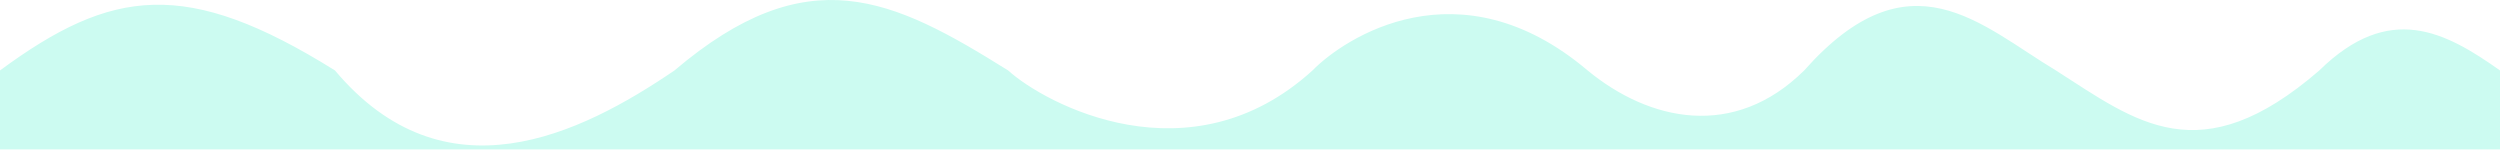
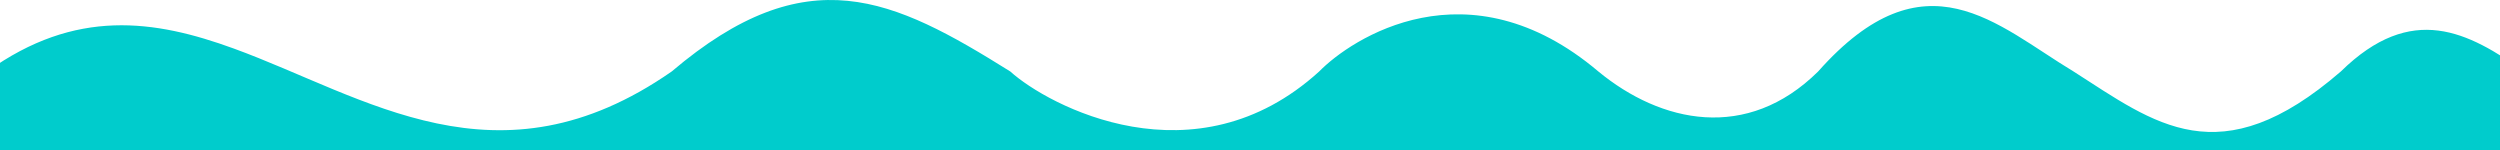
<svg xmlns="http://www.w3.org/2000/svg" width="104.295mm" height="6.233mm" viewBox="0 0 104.295 6.233" version="1.1" id="svg5" xml:space="preserve">
  <defs id="defs2" />
  <g id="layer1" transform="translate(-6.586864,-18.4962)">
-     <path id="rect3109" style="fill:#ccfbf1;fill-opacity:1;stroke:none;stroke-width:8.142;stroke-linejoin:bevel;stroke-dashoffset:4.719;stop-color:#000000" d="m 6.587,21.435 v 3.294 H 110.882 v -3.294 c -2.282,-1.615 -4.616,-2.866 -7.538,0 -4.99,4.318 -7.641,2.14 -10.989,0 -3.155,-1.897 -6.098,-4.962 -10.501,0 -2.925,2.892 -6.455,2.124 -9.035,0 -5.366,-4.539 -10.169,-1.339 -11.477,0 -5.111,4.647 -11.152,1.399 -12.698,0 -4.836,-3.023 -8.356,-4.722 -13.919,0 -3.953,2.689 -9.59,5.439 -14.164,0 -6.212,-3.875 -9.316,-3.429 -13.974,0 z" />
+     <path id="rect3109" style="fill:#00cccc;fill-opacity:1;stroke:none;stroke-width:8.262;stroke-linejoin:bevel;stroke-dashoffset:4.719;stop-color:#000000" d="m 6.058,21.478 v 3.343 H 111.891 v -3.343 c -2.316,-1.639 -4.684,-2.909 -7.649,0 -5.064,4.382 -7.754,2.172 -11.151,0 -3.202,-1.925 -6.188,-5.035 -10.655,0 -2.969,2.935 -6.55,2.155 -9.169,0 -5.445,-4.606 -10.318,-1.358 -11.647,0 -5.186,4.715 -11.316,1.42 -12.886,0 -4.907,-3.067 -8.479,-4.792 -14.125,0 C 27.348,26.53 21.838,22.525 16.34,20.521 13.034,19.316 9.733,18.834 6.058,21.478 Z" />
  </g>
</svg>
